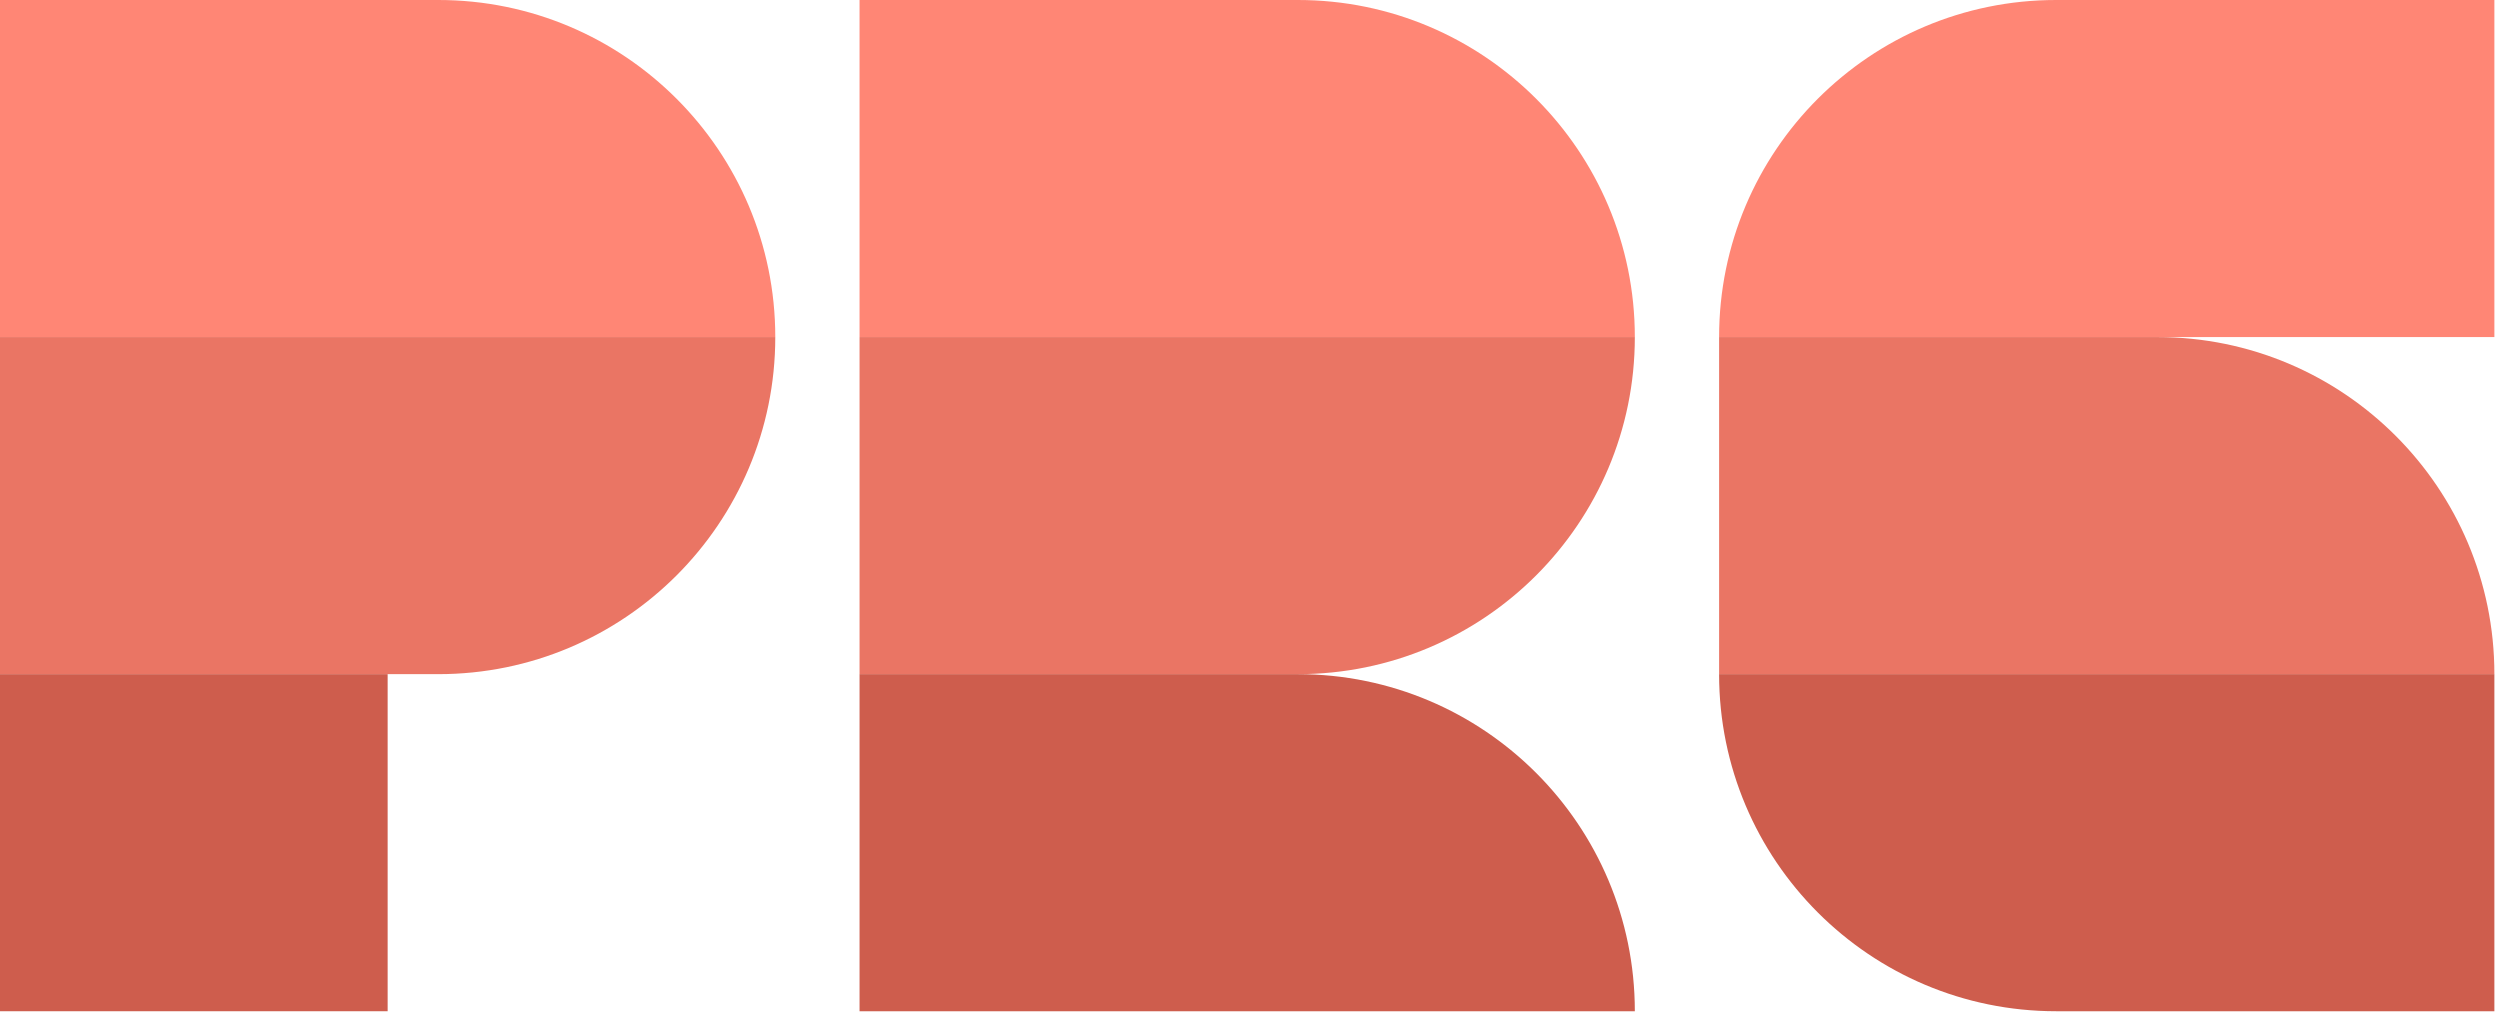
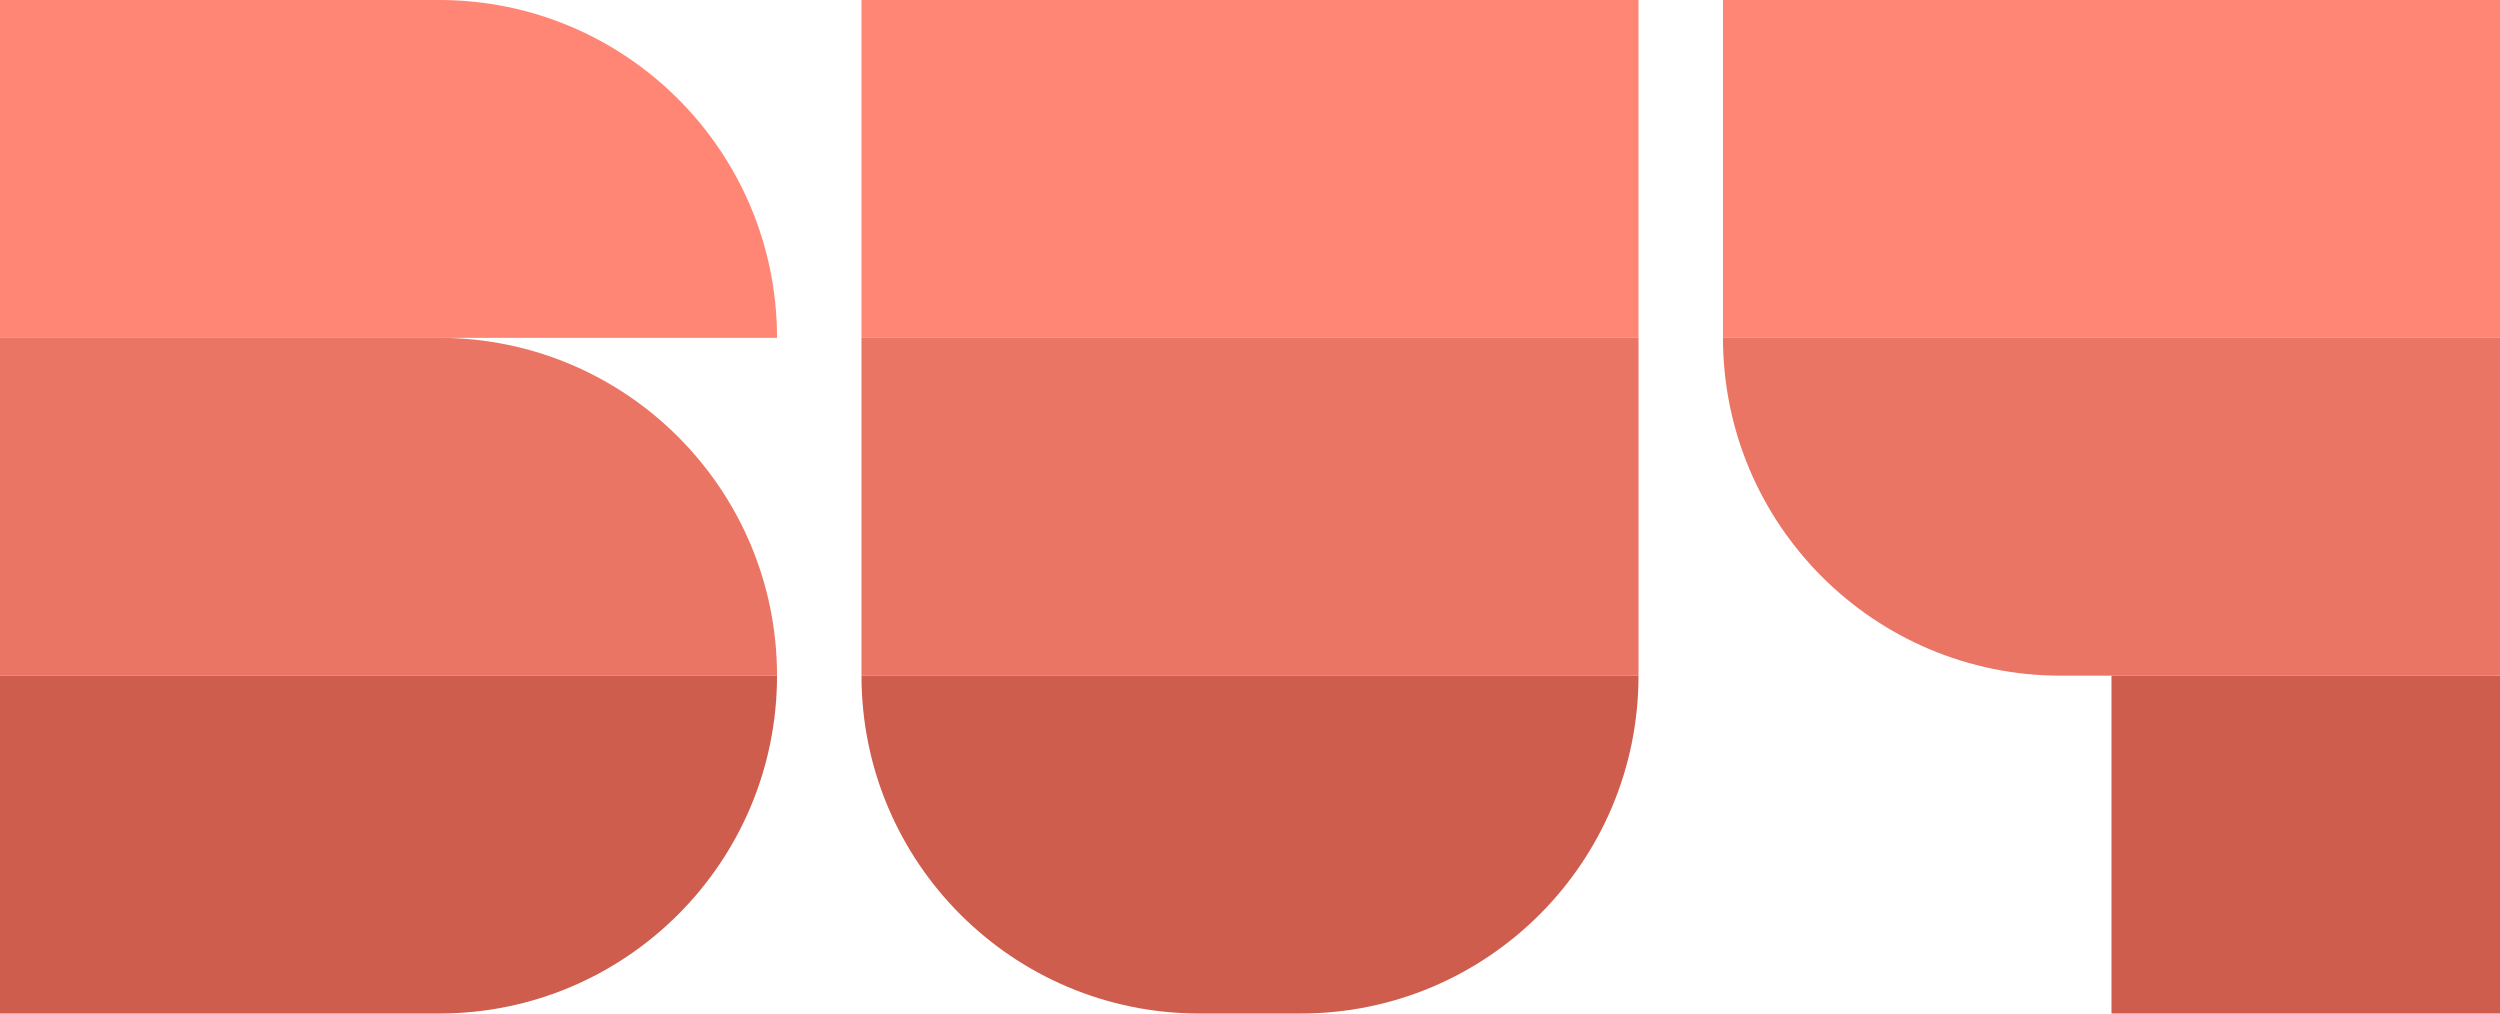
- <svg xmlns="http://www.w3.org/2000/svg" width="445" height="180" viewBox="0 0 445 180" fill="none">
+ <svg xmlns="http://www.w3.org/2000/svg" width="444" height="180" viewBox="0 0 444 180" fill="none">
  <path d="M0 0H78C111.137 0 138 26.863 138 60H0V0Z" fill="#FF8675" />
-   <path d="M0 60H138C138 93.137 111.137 120 78 120H0V60Z" fill="#EA7564" />
-   <path d="M0 120H69V180H0V120Z" fill="#CE5D4D" />
-   <path d="M153 0H231C264.137 0 291 26.863 291 60H153V0Z" fill="#FF8675" />
-   <path d="M153 60H291C291 93.137 264.137 120 231 120H153V60Z" fill="#EA7564" />
-   <path d="M153 120H231C264.137 120 291 146.863 291 180H153V120Z" fill="#CE5D4D" />
-   <path d="M306 60C306 26.863 332.863 0 366 0H444V60H306Z" fill="#FF8675" />
-   <path d="M306 60H384C417.137 60 444 86.863 444 120H306V60Z" fill="#EA7564" />
-   <path d="M306 120H444V180H366C332.863 180 306 153.137 306 120Z" fill="#CE5D4D" />
+   <path d="M0 60H78C111.137 60 138 86.863 138 120H0V60Z" fill="#EA7564" />
+   <path d="M0 120H138C138 153.137 111.137 180 78 180H0V120Z" fill="#CE5D4D" />
+   <path d="M153 0H291V60H153V0Z" fill="#FF8675" />
+   <path d="M153 60H291V120H153V60Z" fill="#EA7564" />
+   <path d="M153 120H291C291 153.137 264.137 180 231 180H213C179.863 180 153 153.137 153 120Z" fill="#CE5D4D" />
+   <path d="M306 0H444V60H306V0Z" fill="#FF8675" />
+   <path d="M306 60H444V120H366C332.863 120 306 93.137 306 60Z" fill="#EA7564" />
+   <path d="M375 120H444V180H375V120Z" fill="#CE5D4D" />
</svg>
